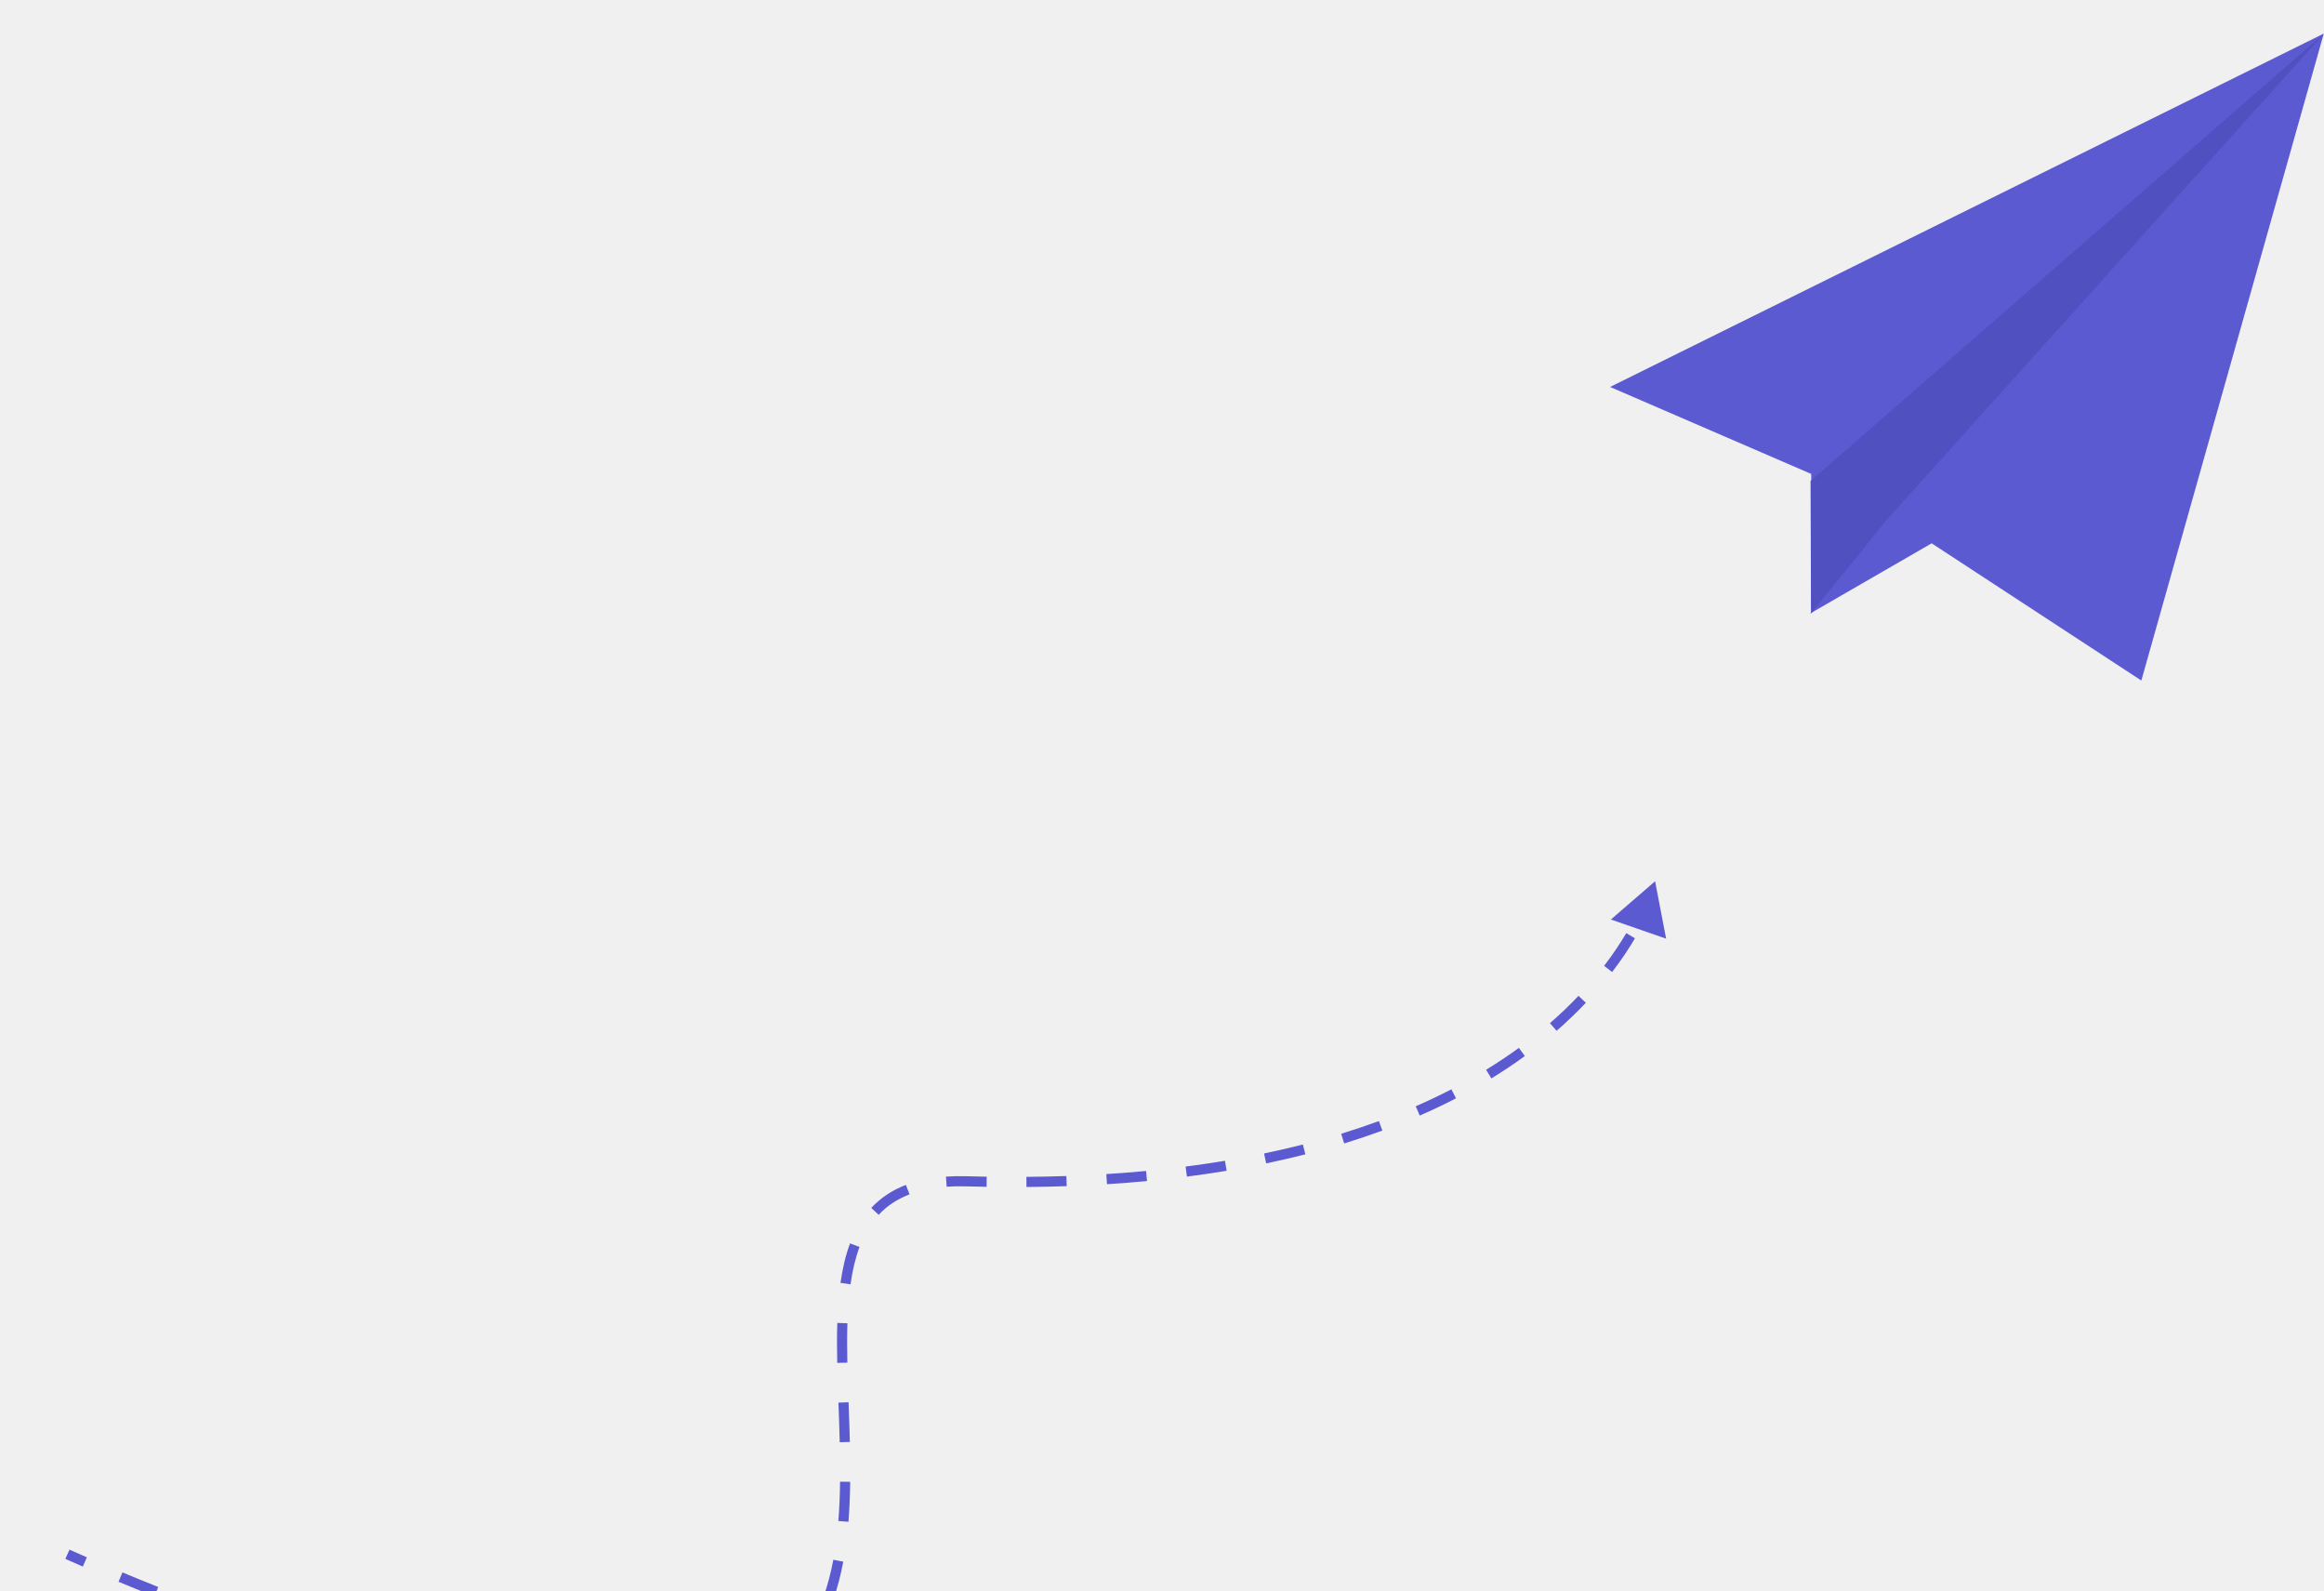
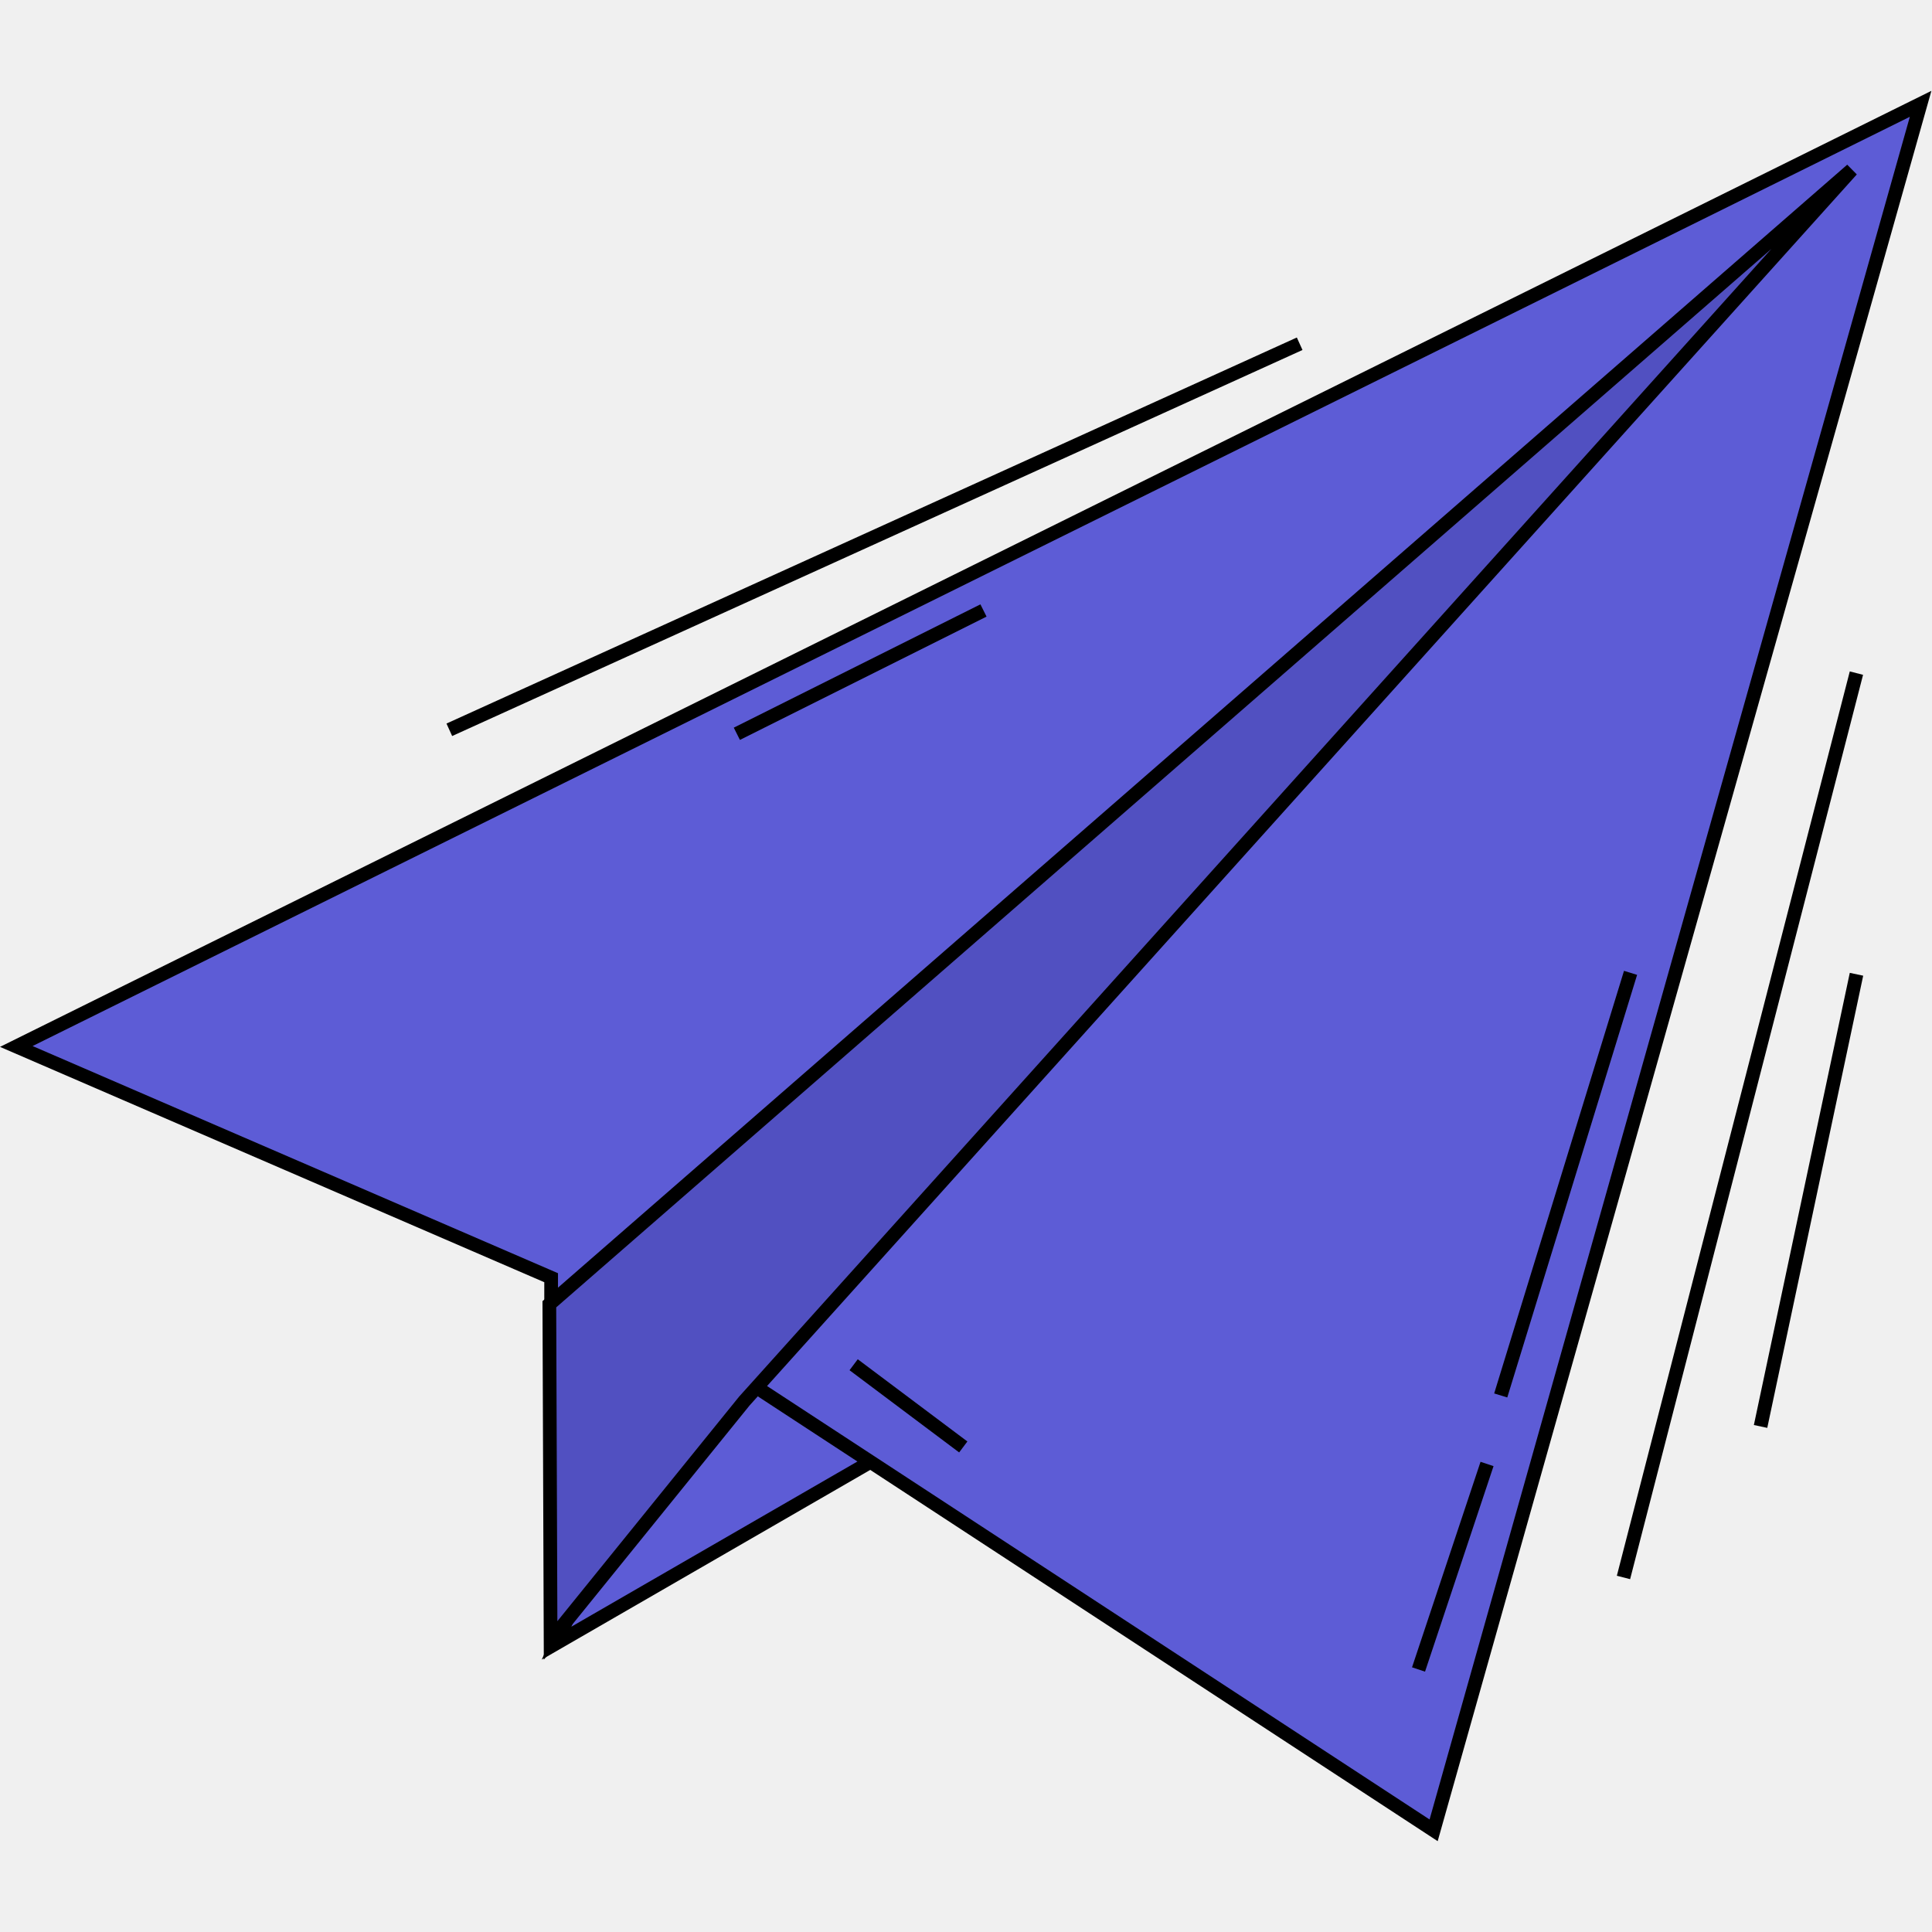
- <svg xmlns="http://www.w3.org/2000/svg" width="459" height="314" viewBox="0 0 459 314" fill="none">
-   <path d="M326.889 174L318.157 181.556L329.066 185.34L326.889 174ZM190.847 233.245L190.819 234.245L190.847 233.245ZM145.387 335.101L144.995 334.181L145.387 335.101ZM13.319 306.881C12.904 307.791 12.904 307.791 12.904 307.791C12.904 307.791 12.904 307.791 12.904 307.791C12.904 307.791 12.904 307.791 12.904 307.791C12.905 307.791 12.905 307.791 12.905 307.791C12.906 307.792 12.907 307.792 12.908 307.793C12.911 307.794 12.914 307.795 12.919 307.798C12.929 307.802 12.943 307.809 12.963 307.817C13.001 307.835 13.058 307.861 13.133 307.894C13.283 307.962 13.506 308.063 13.799 308.193C14.384 308.454 15.246 308.836 16.358 309.32L17.156 307.486C16.05 307.005 15.194 306.625 14.614 306.367C14.324 306.237 14.103 306.138 13.956 306.072C13.882 306.038 13.826 306.013 13.789 305.996C13.77 305.988 13.757 305.981 13.747 305.977C13.743 305.975 13.739 305.974 13.737 305.973C13.736 305.972 13.735 305.972 13.735 305.971C13.734 305.971 13.734 305.971 13.734 305.971C13.734 305.971 13.734 305.971 13.734 305.971C13.734 305.971 13.734 305.971 13.734 305.971C13.734 305.971 13.734 305.971 13.319 306.881ZM23.411 312.317C25.518 313.193 27.898 314.166 30.506 315.207L31.247 313.349C28.648 312.312 26.278 311.343 24.179 310.471L23.411 312.317ZM37.643 317.998C39.93 318.874 42.331 319.776 44.828 320.692L45.516 318.814C43.029 317.902 40.637 317.003 38.358 316.13L37.643 317.998ZM52.02 323.27C54.381 324.097 56.804 324.925 59.275 325.745L59.905 323.847C57.445 323.03 55.032 322.206 52.68 321.383L52.02 323.27ZM66.564 328.094C68.981 328.85 71.428 329.59 73.896 330.307L74.454 328.387C72.001 327.673 69.565 326.937 67.16 326.185L66.564 328.094ZM81.278 332.368C83.752 333.027 86.234 333.658 88.712 334.25L89.177 332.305C86.717 331.717 84.252 331.091 81.794 330.435L81.278 332.368ZM96.2 335.925C98.731 336.45 101.246 336.927 103.733 337.348L104.067 335.376C101.606 334.959 99.115 334.487 96.606 333.967L96.2 335.925ZM111.352 338.467C113.954 338.787 116.51 339.032 119.004 339.192L119.132 337.196C116.681 337.039 114.163 336.798 111.595 336.482L111.352 338.467ZM126.733 339.401C129.411 339.363 131.991 339.199 134.448 338.893L134.201 336.909C131.826 337.205 129.32 337.364 126.704 337.401L126.733 339.401ZM142.075 337.344C143.362 336.962 144.599 336.523 145.778 336.021L144.995 334.181C143.892 334.65 142.727 335.065 141.507 335.427L142.075 337.344ZM145.778 336.021C147.058 335.477 148.267 334.886 149.41 334.249L148.437 332.502C147.358 333.103 146.212 333.663 144.995 334.181L145.778 336.021ZM155.928 329.515C157.938 327.627 159.624 325.537 161.034 323.287L159.339 322.225C158.015 324.338 156.437 326.293 154.558 328.058L155.928 329.515ZM164.502 316.051C165.384 313.582 166.051 311.001 166.551 308.342L164.585 307.972C164.101 310.546 163.459 313.024 162.618 315.378L164.502 316.051ZM167.574 300.475C167.782 297.878 167.884 295.237 167.917 292.582L165.917 292.557C165.884 295.179 165.784 297.773 165.58 300.315L167.574 300.475ZM167.851 284.713C167.786 282.083 167.688 279.459 167.595 276.874L165.596 276.947C165.69 279.535 165.787 282.147 165.852 284.763L167.851 284.713ZM167.354 269.057C167.299 266.379 167.29 263.775 167.368 261.274L165.369 261.211C165.289 263.759 165.299 266.4 165.354 269.098L167.354 269.057ZM167.982 253.581C168.363 250.893 168.933 248.422 169.758 246.209L167.884 245.51C166.995 247.893 166.397 250.512 166.002 253.3L167.982 253.581ZM173.542 239.861C175.134 238.153 177.128 236.781 179.636 235.819L178.919 233.952C176.137 235.02 173.885 236.559 172.079 238.498L173.542 239.861ZM186.971 234.313C188.177 234.231 189.458 234.207 190.819 234.245L190.875 232.246C189.456 232.206 188.11 232.231 186.834 232.318L186.971 234.313ZM190.819 234.245C192.177 234.283 193.522 234.313 194.853 234.335L194.886 232.335C193.563 232.314 192.226 232.284 190.875 232.246L190.819 234.245ZM202.733 234.37C205.439 234.348 208.088 234.292 210.681 234.203L210.612 232.204C208.037 232.293 205.406 232.348 202.717 232.37L202.733 234.37ZM218.63 233.817C221.332 233.646 223.969 233.439 226.542 233.196L226.354 231.205C223.802 231.446 221.186 231.652 218.504 231.821L218.63 233.817ZM234.421 232.32C237.111 231.974 239.726 231.589 242.266 231.167L241.938 229.194C239.422 229.612 236.832 229.994 234.166 230.336L234.421 232.32ZM250.069 229.71C252.739 229.154 255.32 228.556 257.815 227.921L257.321 225.983C254.856 226.611 252.304 227.202 249.662 227.751L250.069 229.71ZM265.478 225.771C268.099 224.964 270.613 224.115 273.024 223.229L272.334 221.351C269.958 222.225 267.478 223.063 264.89 223.859L265.478 225.771ZM280.407 220.267C282.923 219.168 285.309 218.03 287.572 216.861L286.653 215.084C284.429 216.233 282.083 217.353 279.607 218.434L280.407 220.267ZM294.554 212.93C296.915 211.484 299.115 210.008 301.163 208.518L299.987 206.901C297.981 208.36 295.825 209.806 293.509 211.225L294.554 212.93ZM307.435 203.529C309.568 201.672 311.488 199.819 313.215 197.997L311.763 196.621C310.08 198.397 308.206 200.206 306.122 202.021L307.435 203.529ZM318.406 191.92C320.219 189.553 321.705 187.31 322.916 185.267L321.196 184.247C320.023 186.226 318.581 188.403 316.818 190.704L318.406 191.92Z" fill="#5B5AD1" />
-   <g clip-path="url(#clip0_553_189)">
-     <path d="M388.46 103.263L369.264 94.731L357.538 121.121L388.46 103.263Z" fill="#5B5AD1" />
-     <path d="M458.956 6.629L318 76.403L357.723 93.578L357.71 120.412L372.052 101.088L422.924 134.371L458.956 6.629Z" fill="#5B5AD1" />
-     <path d="M459 6.629L372.691 102.589L357.688 121.13L357.591 94.96L459 6.629Z" fill="#5150C1" />
+ <svg xmlns="http://www.w3.org/2000/svg" width="141" height="141" viewBox="0 0 141 141" fill="none">
+   <g clip-path="url(#clip0_87_3772)">
+     <path d="M40.619 119.919L51.518 95.391L69.36 103.321L40.619 119.919Z" fill="#5D5CD6" stroke="black" />
+     <path d="M40.223 93.578L40.223 93.249L39.922 93.119L1.189 76.372L140.169 7.577L104.628 133.579L54.326 100.669L53.932 100.411L53.651 100.79L40.211 118.898L40.223 93.578Z" fill="#5D5CD6" stroke="black" />
+     <path d="M135.141 12.396L54.319 102.255L54.311 102.265L54.303 102.275L40.183 119.723L40.092 95.187L135.141 12.396Z" fill="#5150C1" stroke="black" />
+     <line x1="135.484" y1="49.125" x2="118.484" y2="115.125" stroke="black" />
+     <line x1="135.489" y1="71.104" x2="128.489" y2="104.104" stroke="black" />
+     <line x1="94.851" y1="25.087" x2="32.792" y2="53.261" stroke="black" />
+     <line x1="103.526" y1="121.842" x2="108.526" y2="106.842" stroke="black" />
+     <line x1="62.3" y1="99.6" x2="70.3" y2="105.6" stroke="black" />
+     <path d="M109.525 101.842L119 71" stroke="black" />
+     <line x1="53.776" y1="53.553" x2="71.776" y2="44.553" stroke="black" />
  </g>
  <defs>
-     <clipPath id="clip0_553_189">
-       <rect width="141" height="141" fill="white" transform="translate(318)" />
+     <clipPath id="clip0_87_3772">
+       <rect width="141" height="141" fill="white" />
    </clipPath>
  </defs>
</svg>
